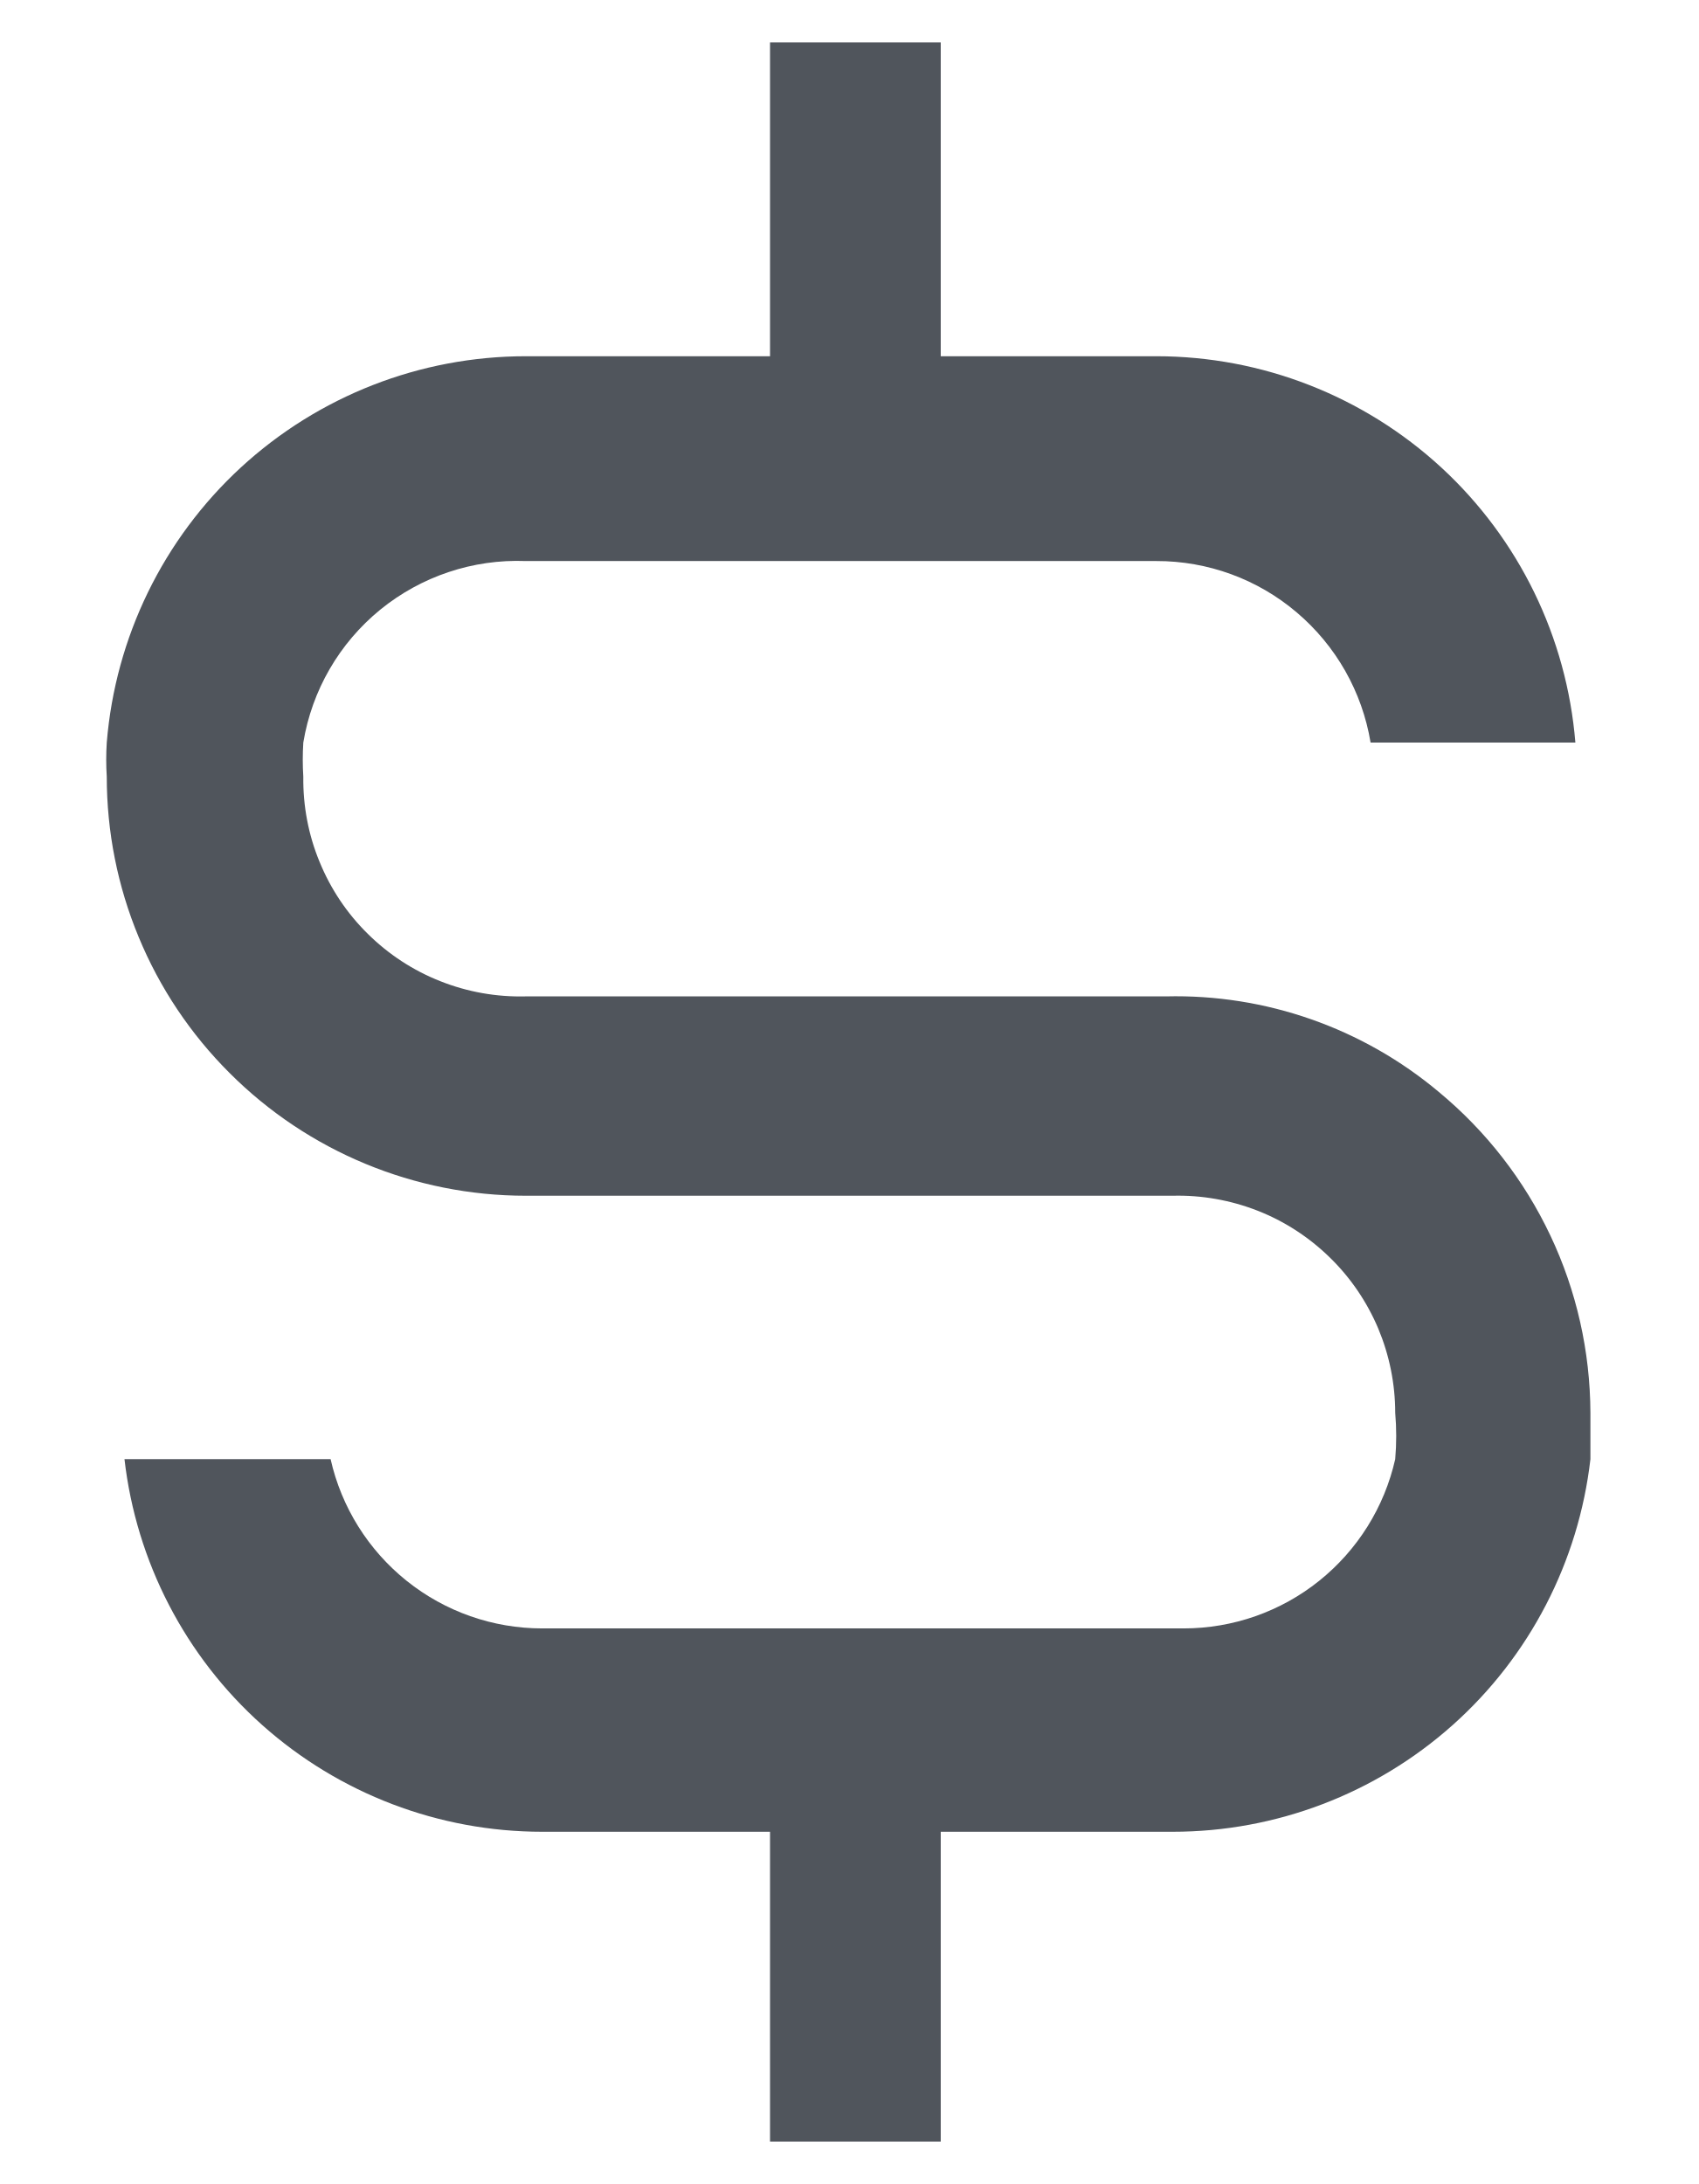
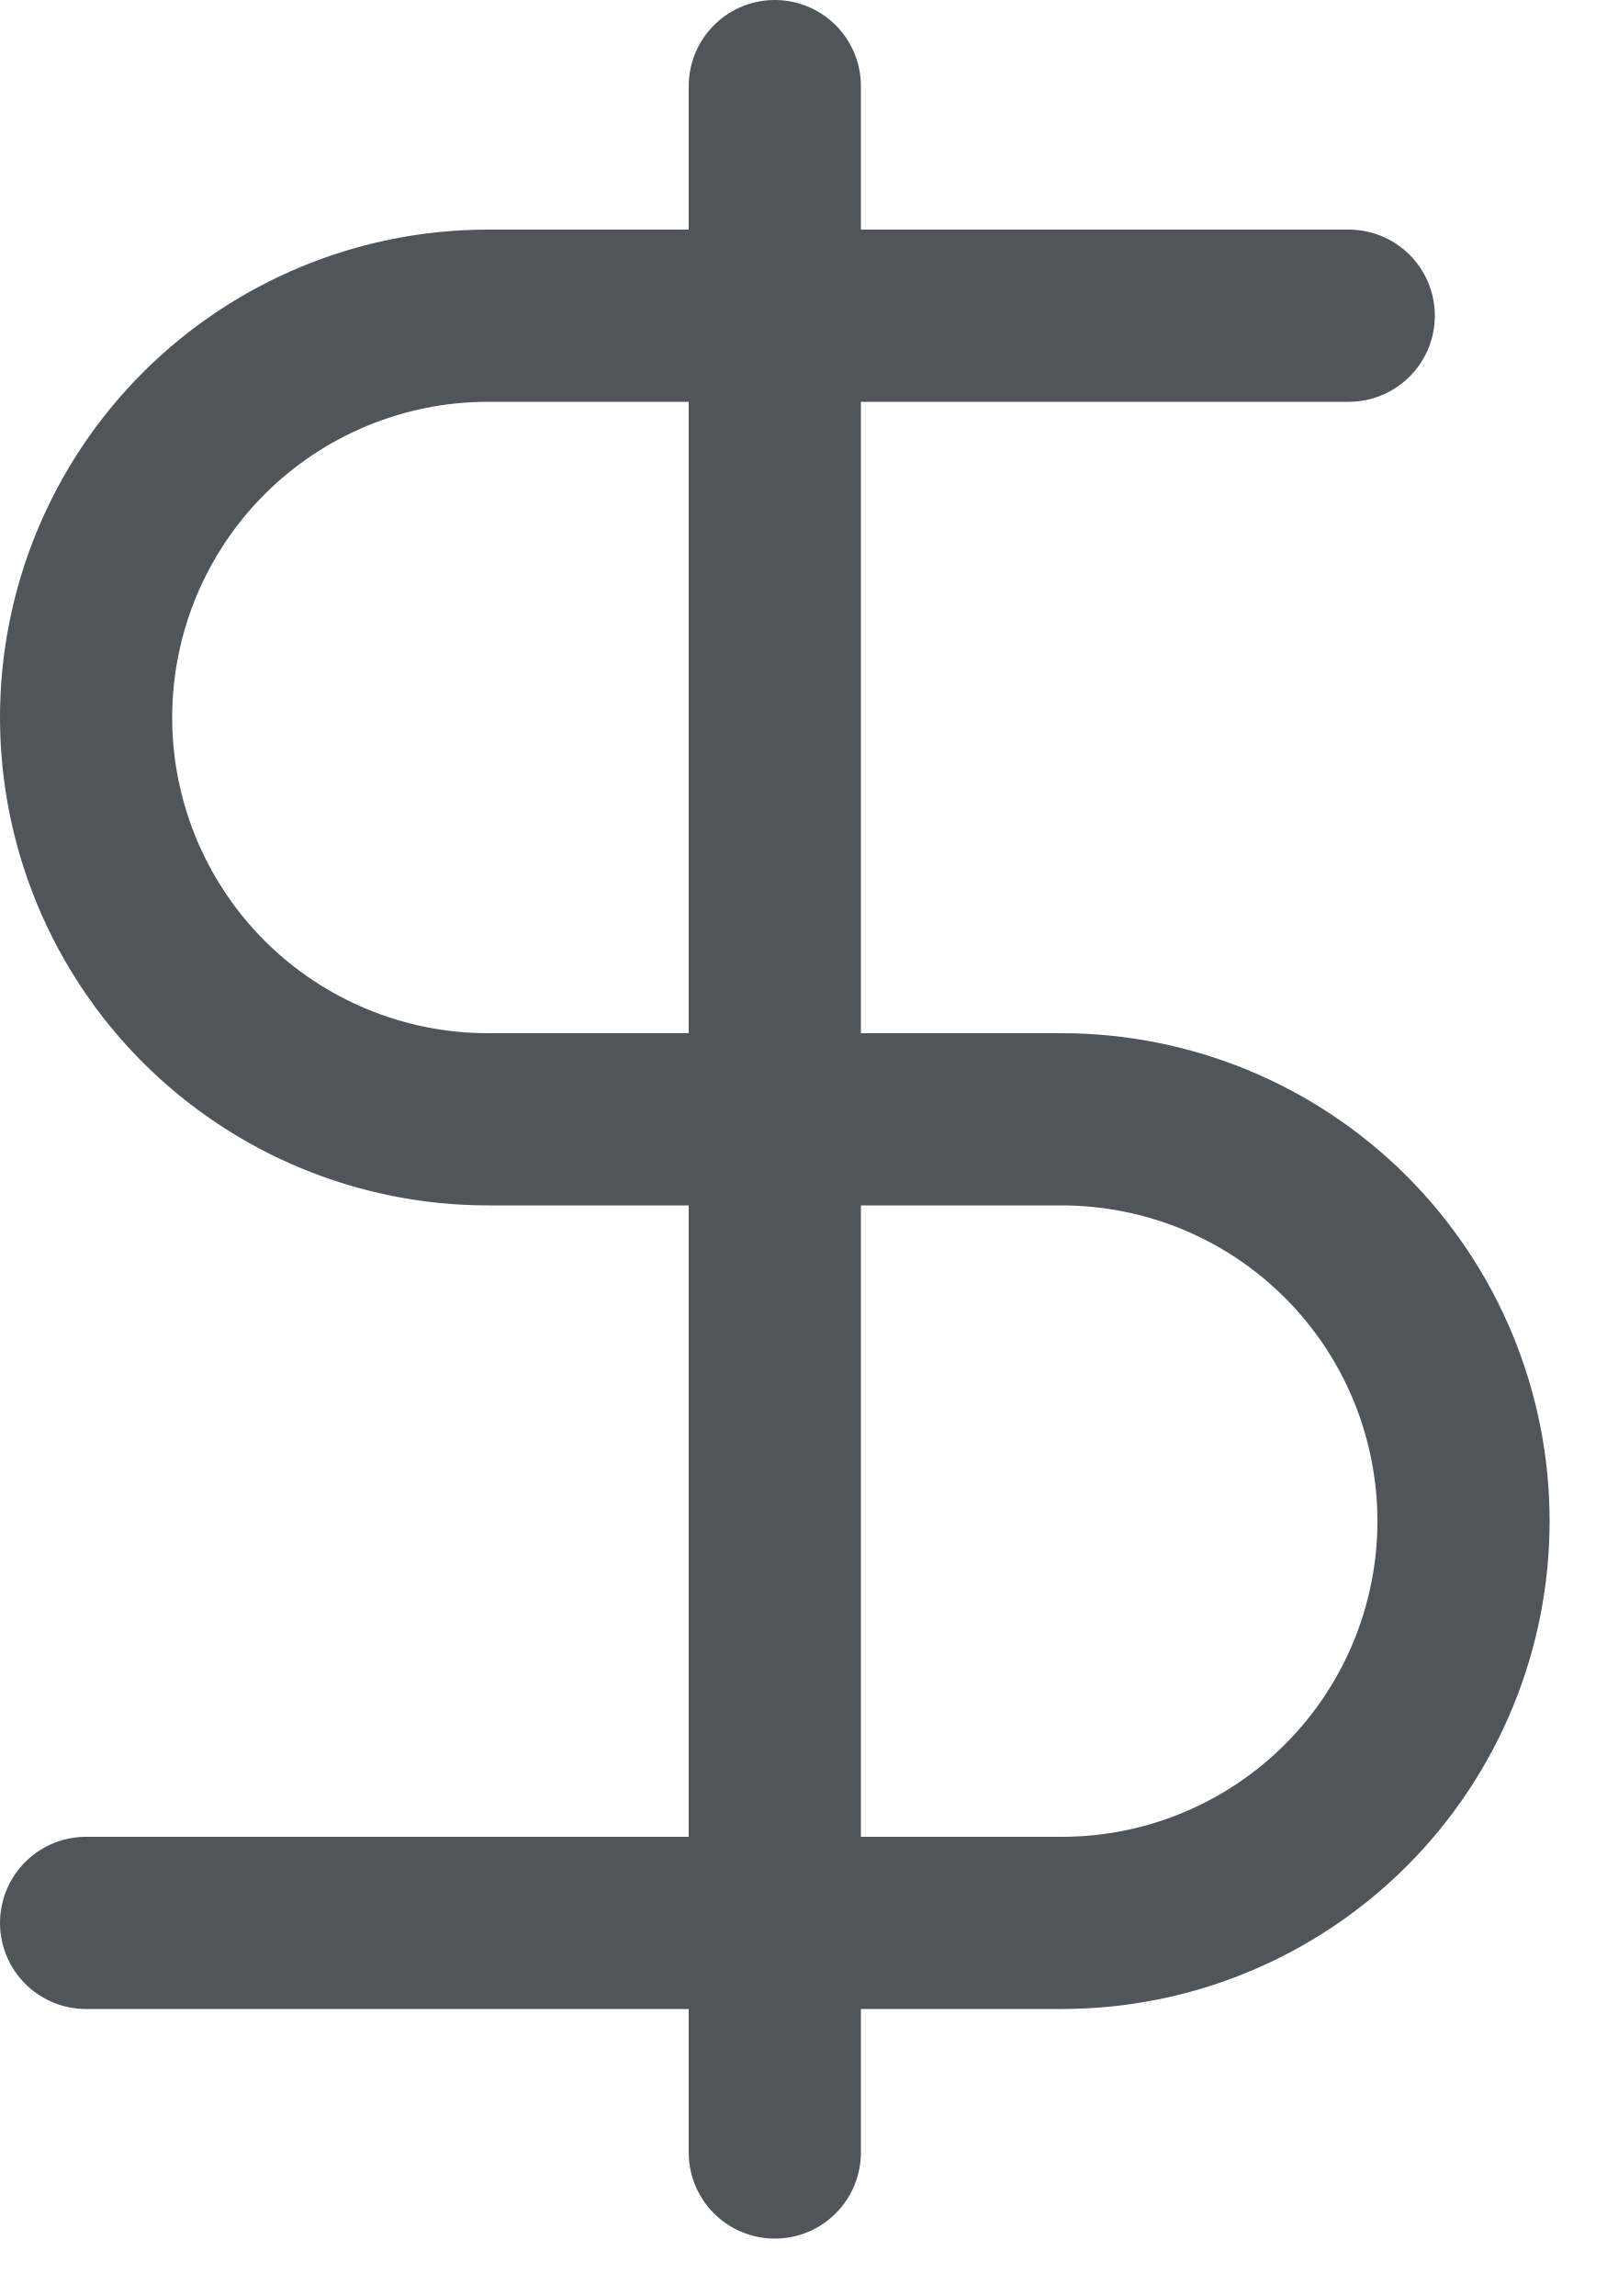
- <svg xmlns="http://www.w3.org/2000/svg" width="14" height="18" viewBox="0 0 14 18" fill="none">
-   <path d="M11.86 9C11.231 8.472 10.431 8.192 9.61 8.212H4.334C4.093 8.218 3.854 8.176 3.63 8.087C3.406 7.999 3.203 7.866 3.032 7.697C2.86 7.528 2.725 7.326 2.634 7.103C2.542 6.881 2.497 6.642 2.5 6.401C2.494 6.307 2.494 6.214 2.5 6.12C2.571 5.69 2.796 5.301 3.134 5.025C3.472 4.75 3.898 4.607 4.334 4.624H9.531C9.955 4.623 10.366 4.773 10.689 5.048C11.012 5.322 11.228 5.702 11.297 6.12H12.985C12.914 5.252 12.52 4.443 11.88 3.853C11.24 3.264 10.402 2.936 9.531 2.936H7.754V0.349H6.347V2.936H4.334C3.463 2.936 2.625 3.264 1.985 3.853C1.345 4.443 0.951 5.252 0.88 6.12C0.874 6.214 0.874 6.307 0.88 6.401C0.88 6.855 0.969 7.304 1.143 7.723C1.316 8.142 1.571 8.523 1.892 8.843C2.539 9.491 3.418 9.855 4.334 9.855H9.666C9.905 9.849 10.142 9.891 10.365 9.978C10.587 10.065 10.789 10.196 10.96 10.363C11.131 10.529 11.267 10.729 11.36 10.949C11.452 11.169 11.5 11.405 11.5 11.644C11.511 11.771 11.511 11.899 11.5 12.026C11.411 12.422 11.189 12.776 10.873 13.029C10.556 13.283 10.162 13.421 9.756 13.421H4.469C4.063 13.421 3.669 13.283 3.352 13.029C3.036 12.776 2.814 12.422 2.725 12.026H1.026C1.123 12.871 1.527 13.652 2.162 14.218C2.797 14.784 3.618 15.097 4.469 15.097H6.347V17.651H7.754V15.097H9.666C10.517 15.097 11.338 14.784 11.973 14.218C12.608 13.652 13.012 12.871 13.109 12.026V11.644C13.107 11.138 12.995 10.639 12.779 10.183C12.563 9.726 12.249 9.322 11.86 9Z" fill="#50555C" />
+ <svg xmlns="http://www.w3.org/2000/svg" width="14" height="20" viewBox="0 0 14 20" fill="none">
+   <path d="M11.75 2.75H6.75M6.75 2.75H4.25C3.322 2.75 2.432 3.119 1.775 3.775C1.119 4.431 0.75 5.322 0.75 6.25C0.75 7.178 1.119 8.069 1.775 8.725C2.432 9.381 3.322 9.75 4.25 9.75H6.75M6.75 2.75V0.75M6.75 2.75V9.75M6.75 9.75H9.25C9.71 9.75 10.165 9.841 10.589 10.016C11.014 10.192 11.4 10.45 11.725 10.775C12.05 11.1 12.308 11.486 12.484 11.911C12.659 12.335 12.75 12.79 12.75 13.25C12.75 13.71 12.659 14.165 12.484 14.589C12.308 15.014 12.05 15.4 11.725 15.725C11.4 16.05 11.014 16.308 10.589 16.484C10.165 16.66 9.71 16.75 9.25 16.75H6.75M6.75 9.75V16.75M6.75 16.75H0.75M6.75 16.75V18.75" stroke="#50555C" stroke-width="1.5" stroke-linecap="round" stroke-linejoin="round" />
</svg>
